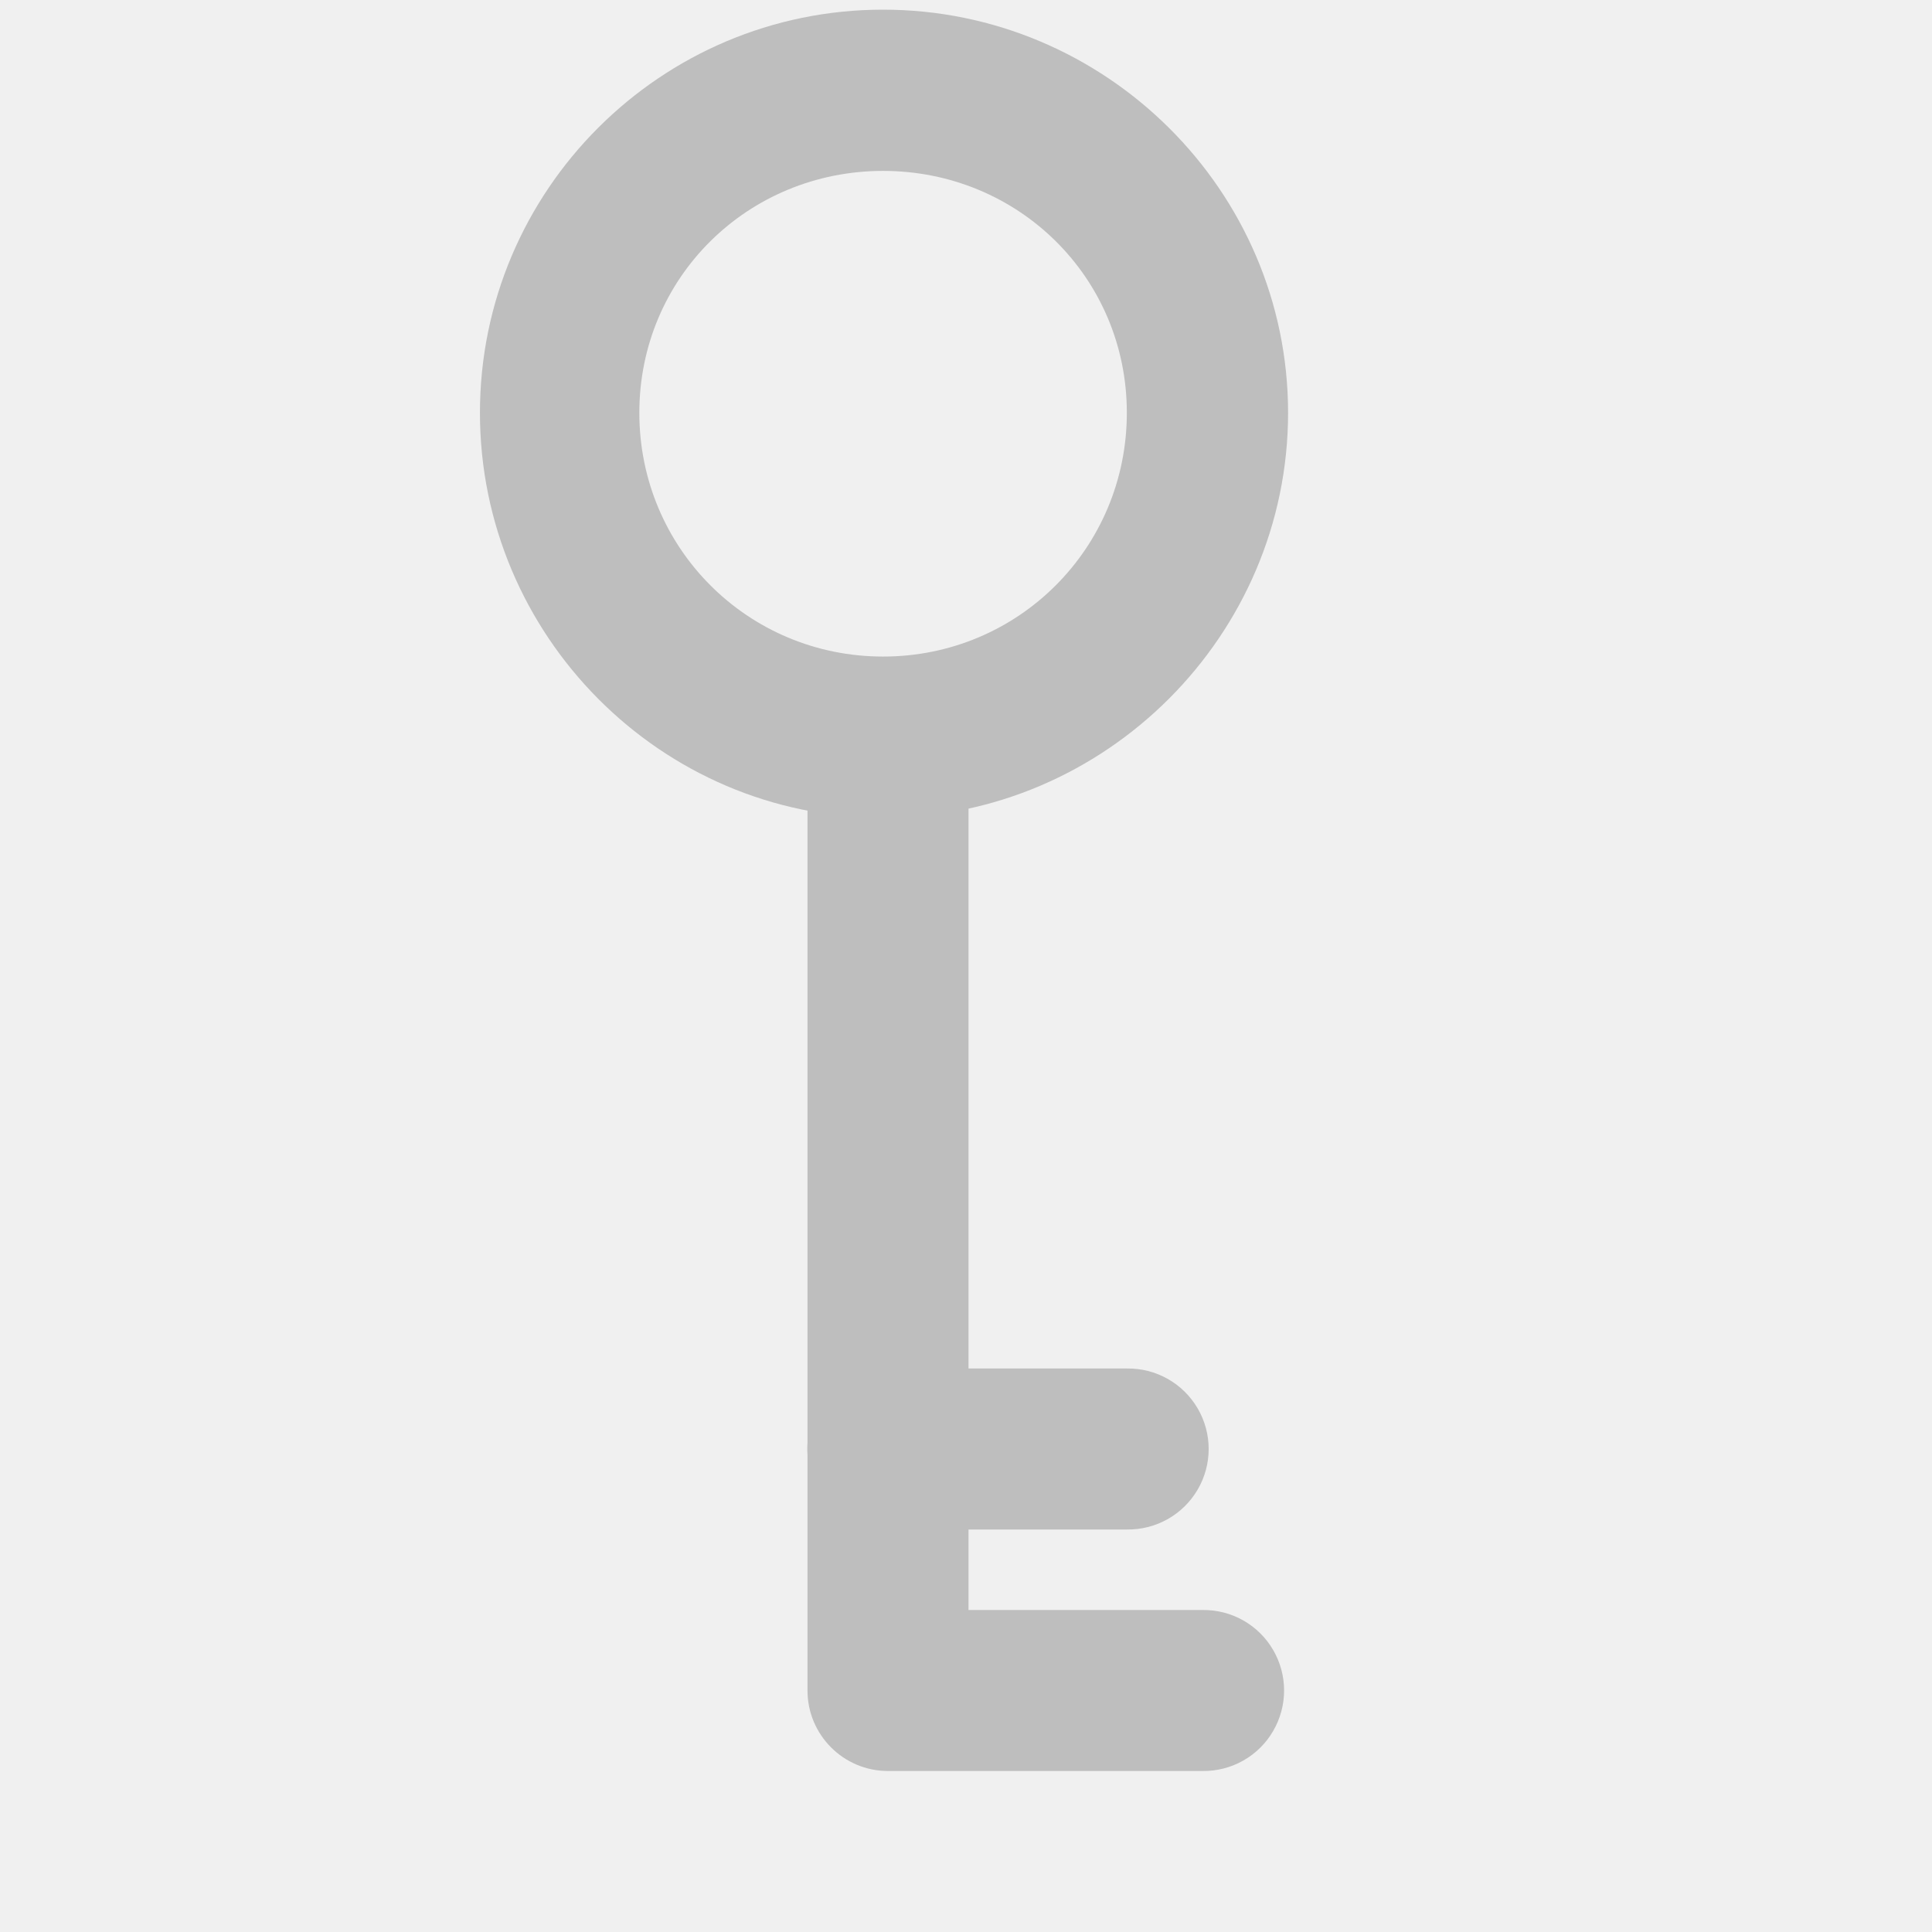
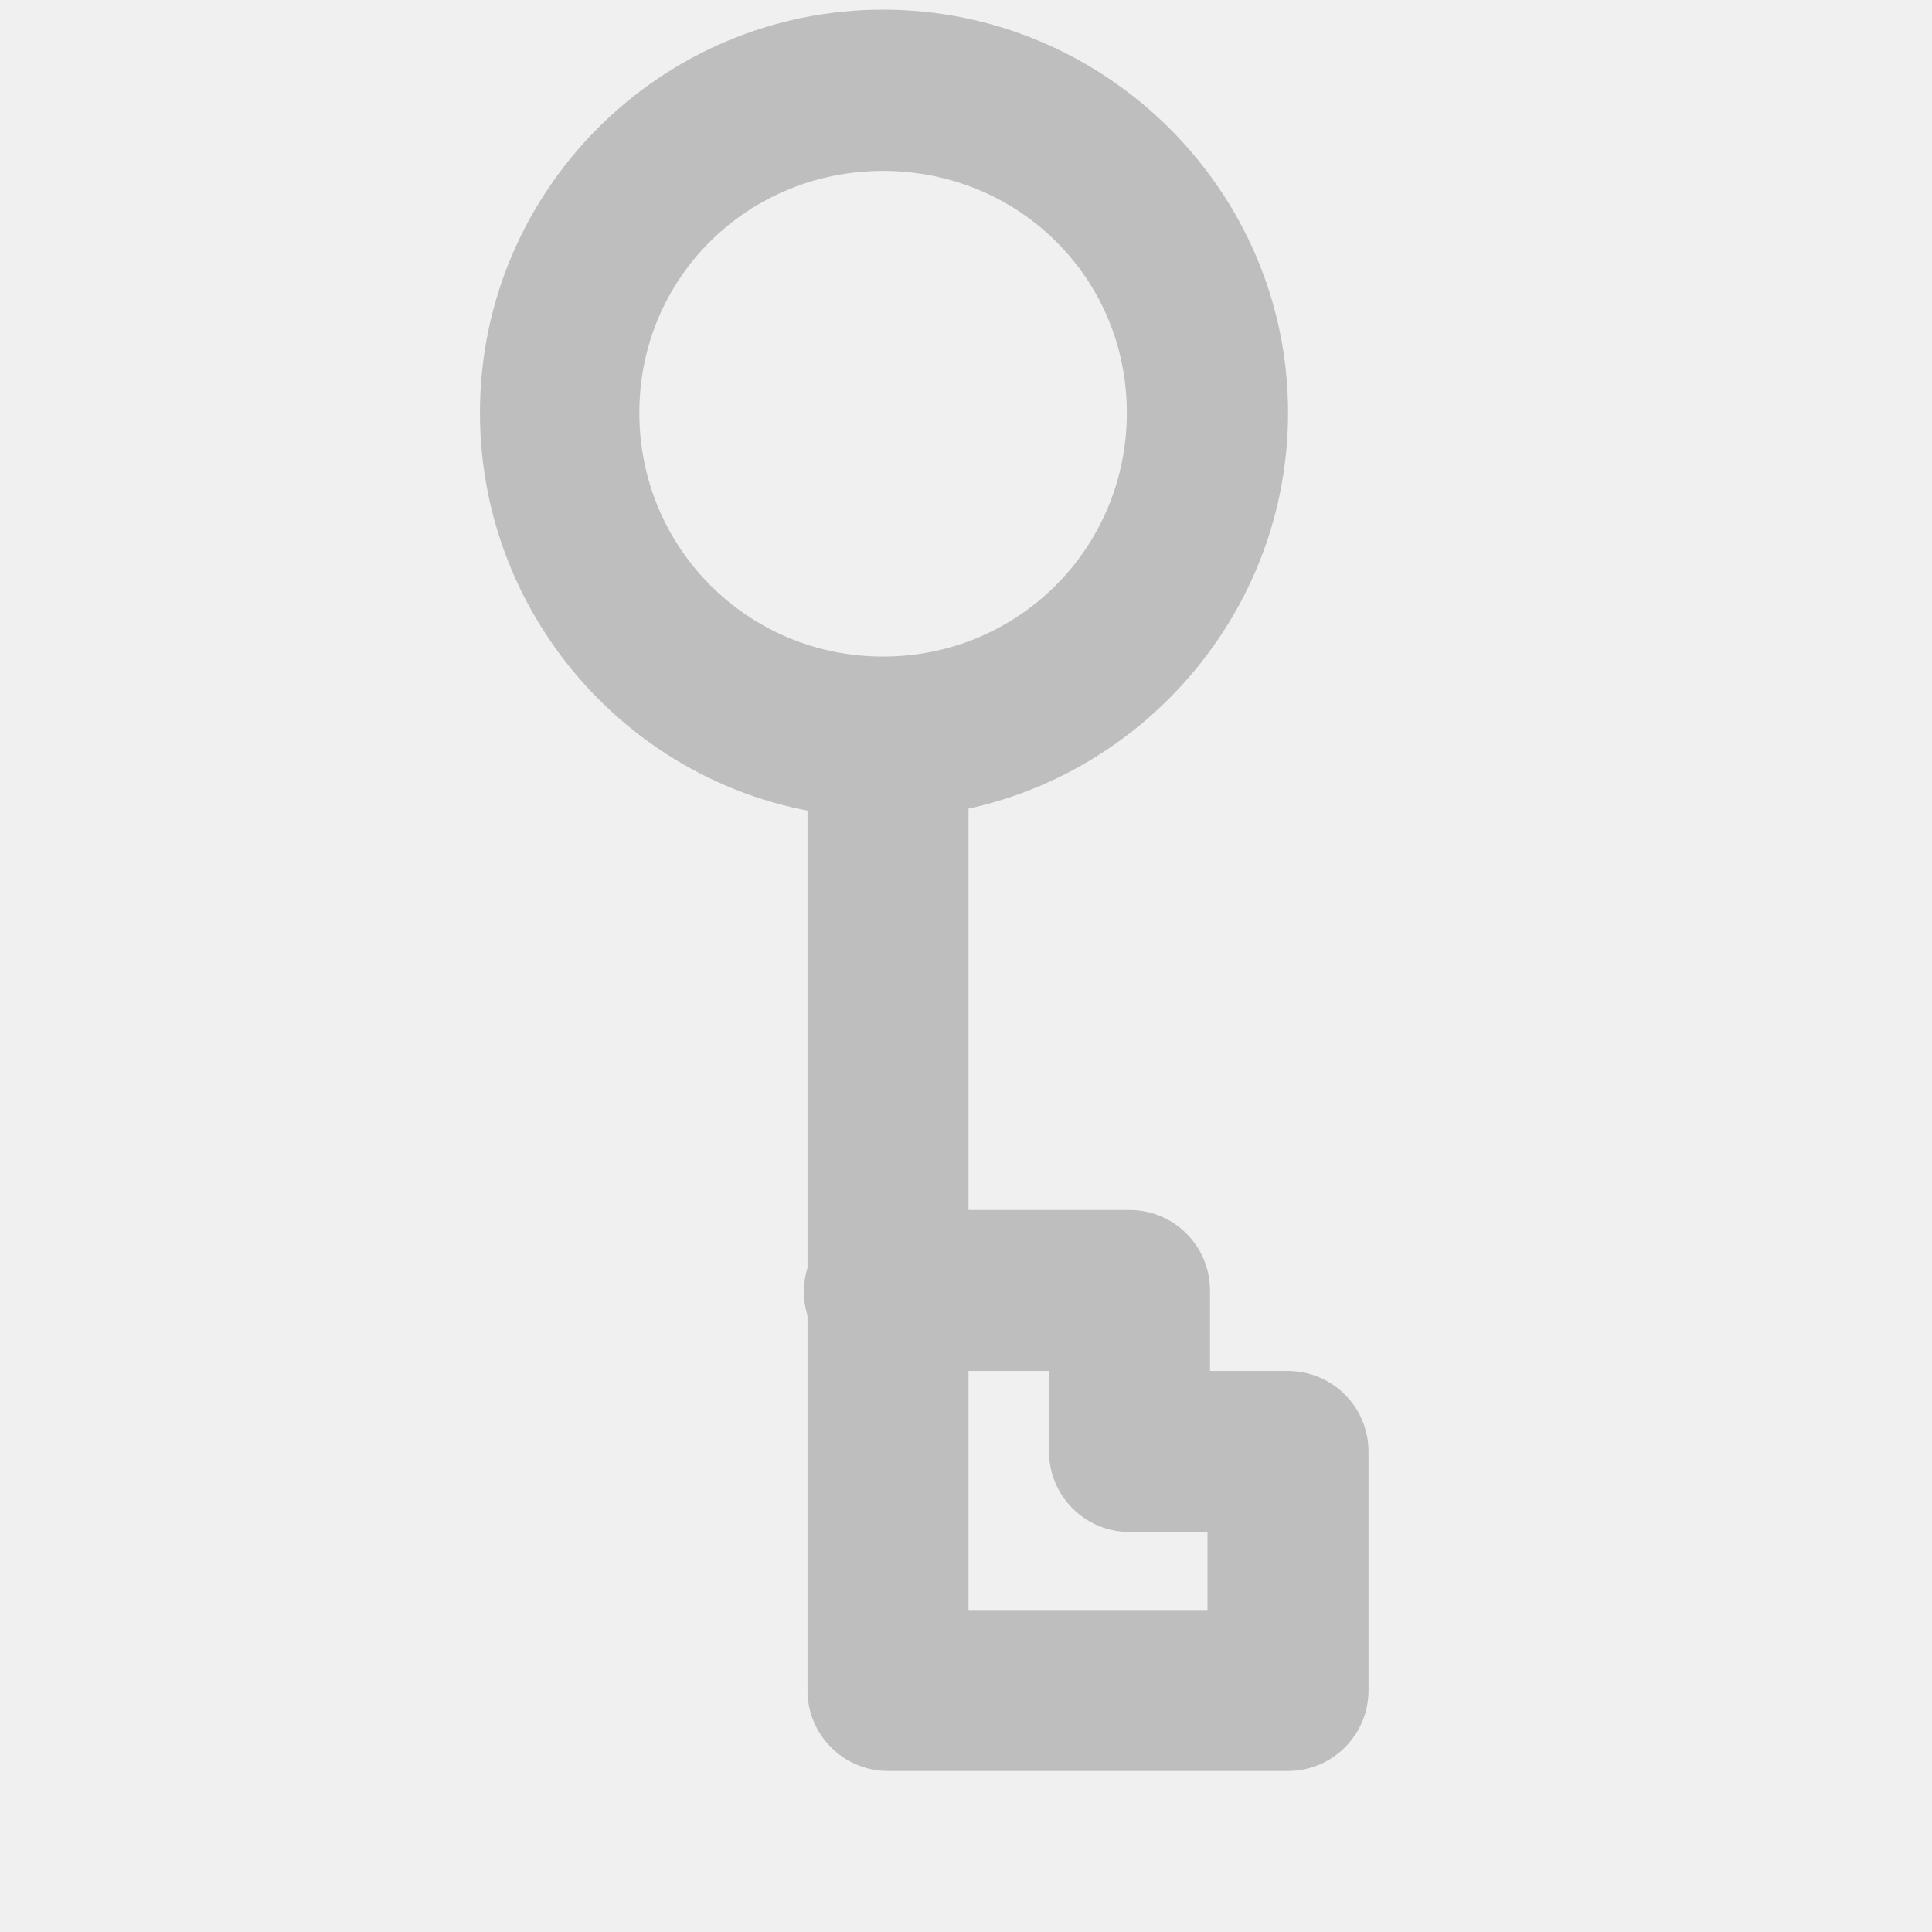
<svg xmlns="http://www.w3.org/2000/svg" version="1.0" width="24" height="24" id="svg7384">
  <defs id="defs7386" />
  <g transform="translate(432,-436)" id="layer3" />
  <g transform="translate(432,-436)" id="layer5" />
  <g transform="translate(432,-436)" id="layer7" />
  <g transform="translate(432,-436)" id="layer2" />
  <g transform="translate(432,-436)" id="layer8" />
  <g transform="translate(432,-1388.362)" id="layer1" />
  <g transform="translate(432,-436)" id="layer11" />
  <g transform="translate(432,-436)" id="layer4" />
  <g transform="translate(432,-436)" id="layer9" />
  <g transform="translate(432,-436)" id="layer10" />
  <g transform="translate(432,-436)" id="layer6">
    <rect width="24" height="24" x="408" y="436" transform="scale(-1,1)" id="rect5968" style="opacity:0;fill:#ffffff;fill-opacity:1;stroke:none;display:inline" />
    <path d="M -421.03,436.12 C -423.793,436.12 -426.038,438.366 -426.038,441.128 C -426.038,443.891 -423.793,446.159 -421.03,446.159 C -418.268,446.159 -415.999,443.891 -415.999,441.128 C -415.999,438.366 -418.268,436.12 -421.03,436.12 z M -421.03,438.123 C -419.35,438.123 -418.002,439.448 -418.002,441.128 C -418.002,442.809 -419.35,444.156 -421.03,444.156 C -422.71,444.156 -424.058,442.809 -424.058,441.128 C -424.058,439.448 -422.71,438.123 -421.03,438.123 z" id="path5976" style="fill:#bebebe;fill-opacity:1;stroke:none;stroke-width:2.745;stroke-linecap:round;stroke-linejoin:round;marker:none;stroke-miterlimit:4;stroke-dasharray:none;stroke-dashoffset:0;stroke-opacity:1;visibility:visible;display:inline;overflow:visible;enable-background:accumulate" />
-     <path d="M -421.062,444.312 C -421.59,444.362 -421.988,444.814 -421.969,445.344 L -421.969,457 C -421.969,457.552 -421.521,458 -420.969,458 L -417.062,458 C -416.702,458.005 -416.366,457.816 -416.185,457.504 C -416.003,457.193 -416.003,456.807 -416.185,456.496 C -416.366,456.184 -416.702,455.995 -417.062,456 L -419.969,456 L -419.969,445.344 C -419.959,445.056 -420.073,444.778 -420.282,444.58 C -420.492,444.383 -420.776,444.285 -421.062,444.312 z" id="path5978" style="fill:#bebebe;fill-opacity:1;stroke:none;stroke-width:2;stroke-linecap:round;stroke-linejoin:round;marker:none;stroke-miterlimit:4;stroke-dasharray:none;stroke-dashoffset:0;stroke-opacity:1;visibility:visible;display:inline;overflow:visible;enable-background:accumulate" />
-     <path d="M -421.031,453 C -421.584,453.035 -422.003,453.51 -421.969,454.062 C -421.934,454.615 -421.459,455.035 -420.906,455 L -418,455 C -417.639,455.005 -417.304,454.816 -417.122,454.504 C -416.94,454.193 -416.94,453.807 -417.122,453.496 C -417.304,453.184 -417.639,452.995 -418,453 L -420.906,453 C -420.948,452.997 -420.99,452.997 -421.031,453 L -421.031,453 z" id="path5980" style="fill:#bebebe;fill-opacity:1;stroke:none;stroke-width:2;stroke-linecap:round;stroke-linejoin:round;marker:none;stroke-miterlimit:4;stroke-dasharray:none;stroke-dashoffset:0;stroke-opacity:1;visibility:visible;display:inline;overflow:visible;enable-background:accumulate" />
+     <path d="M -421.062,444.312 C -421.59,444.362 -421.988,444.814 -421.969,445.344 L -421.969,451.75 C -422.029,451.943 -422.029,452.15 -421.969,452.344 L -421.969,457 C -421.969,457.552 -421.521,458 -420.969,458 L -416,458 C -415.448,458 -415,457.552 -415,457 L -415,454.031 C -415,453.479 -415.448,453.031 -416,453.031 L -416.969,453.031 L -416.969,452.031 C -416.969,451.479 -417.416,451.031 -417.969,451.031 L -419.969,451.031 L -419.969,445.344 C -419.959,445.056 -420.073,444.778 -420.282,444.58 C -420.492,444.383 -420.776,444.285 -421.062,444.312 z M -419.969,453.031 L -418.969,453.031 L -418.969,454.031 C -418.969,454.584 -418.521,455.031 -417.969,455.031 L -417,455.031 L -417,456 L -419.969,456 L -419.969,453.031 z" id="path5978" style="fill:#bebebe;fill-opacity:1;stroke:none;stroke-width:2;stroke-linecap:round;stroke-linejoin:round;marker:none;stroke-miterlimit:4;stroke-dasharray:none;stroke-dashoffset:0;stroke-opacity:1;visibility:visible;display:inline;overflow:visible;enable-background:accumulate" />
  </g>
</svg>
